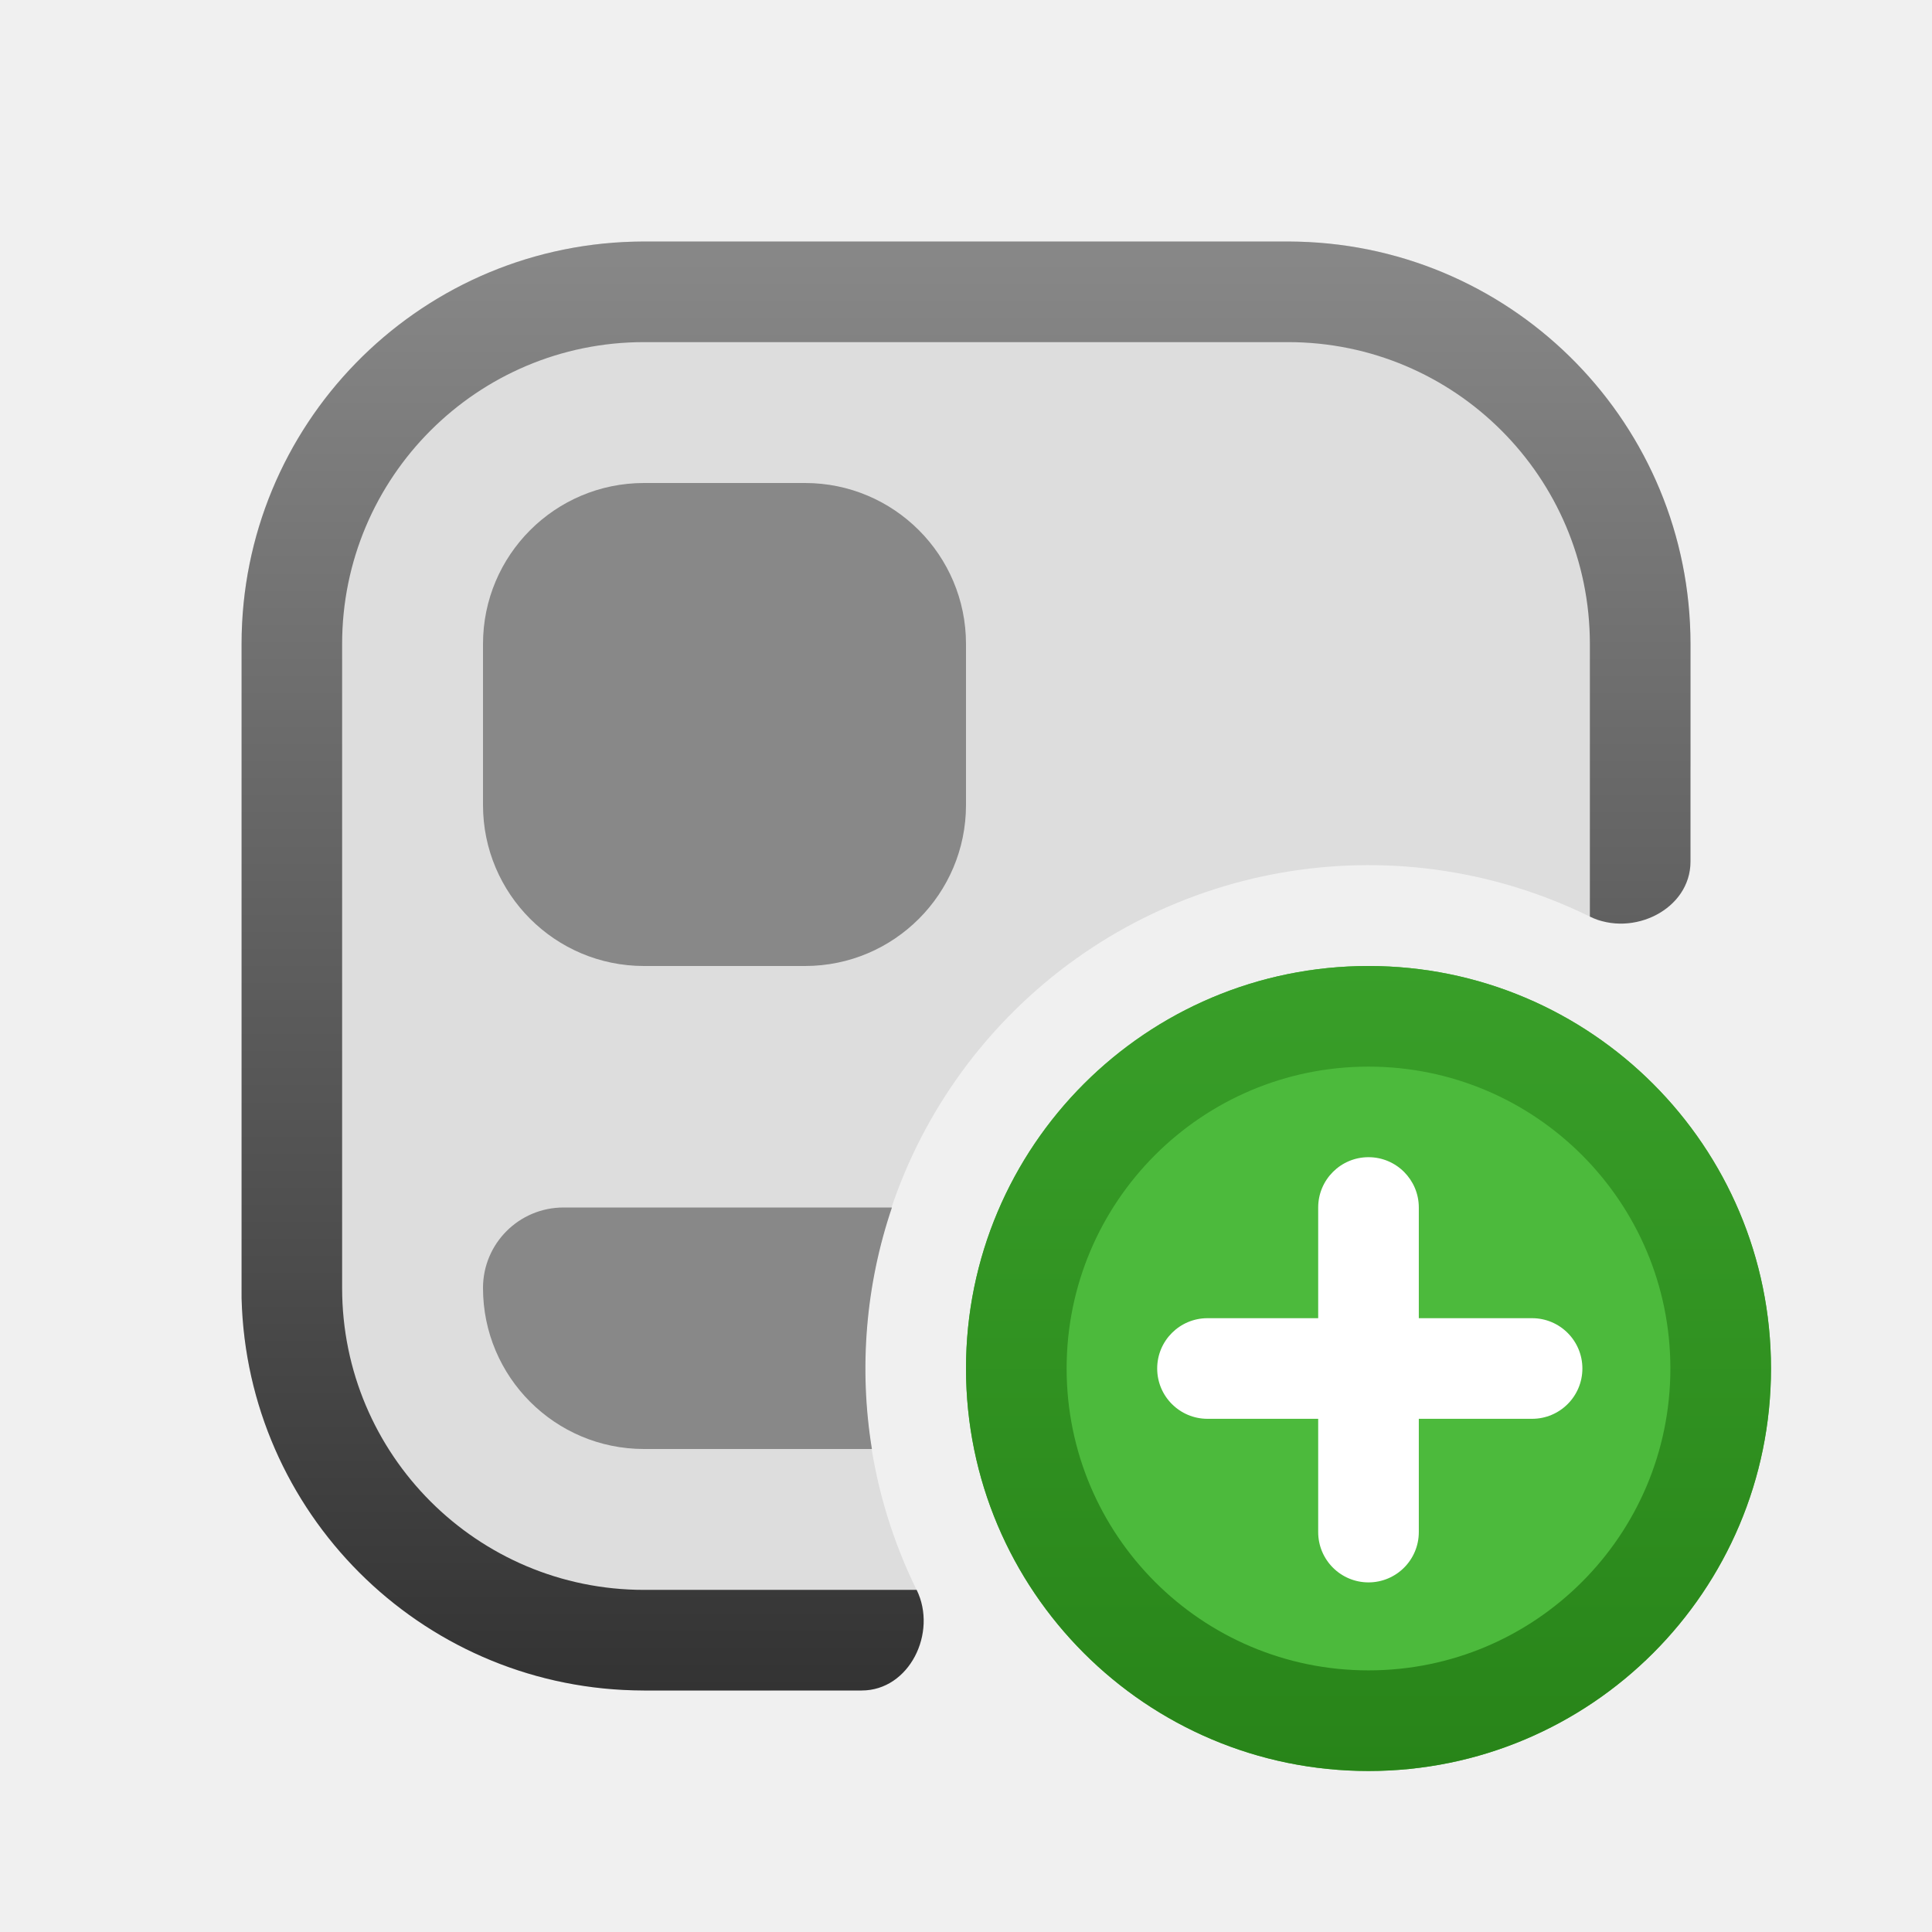
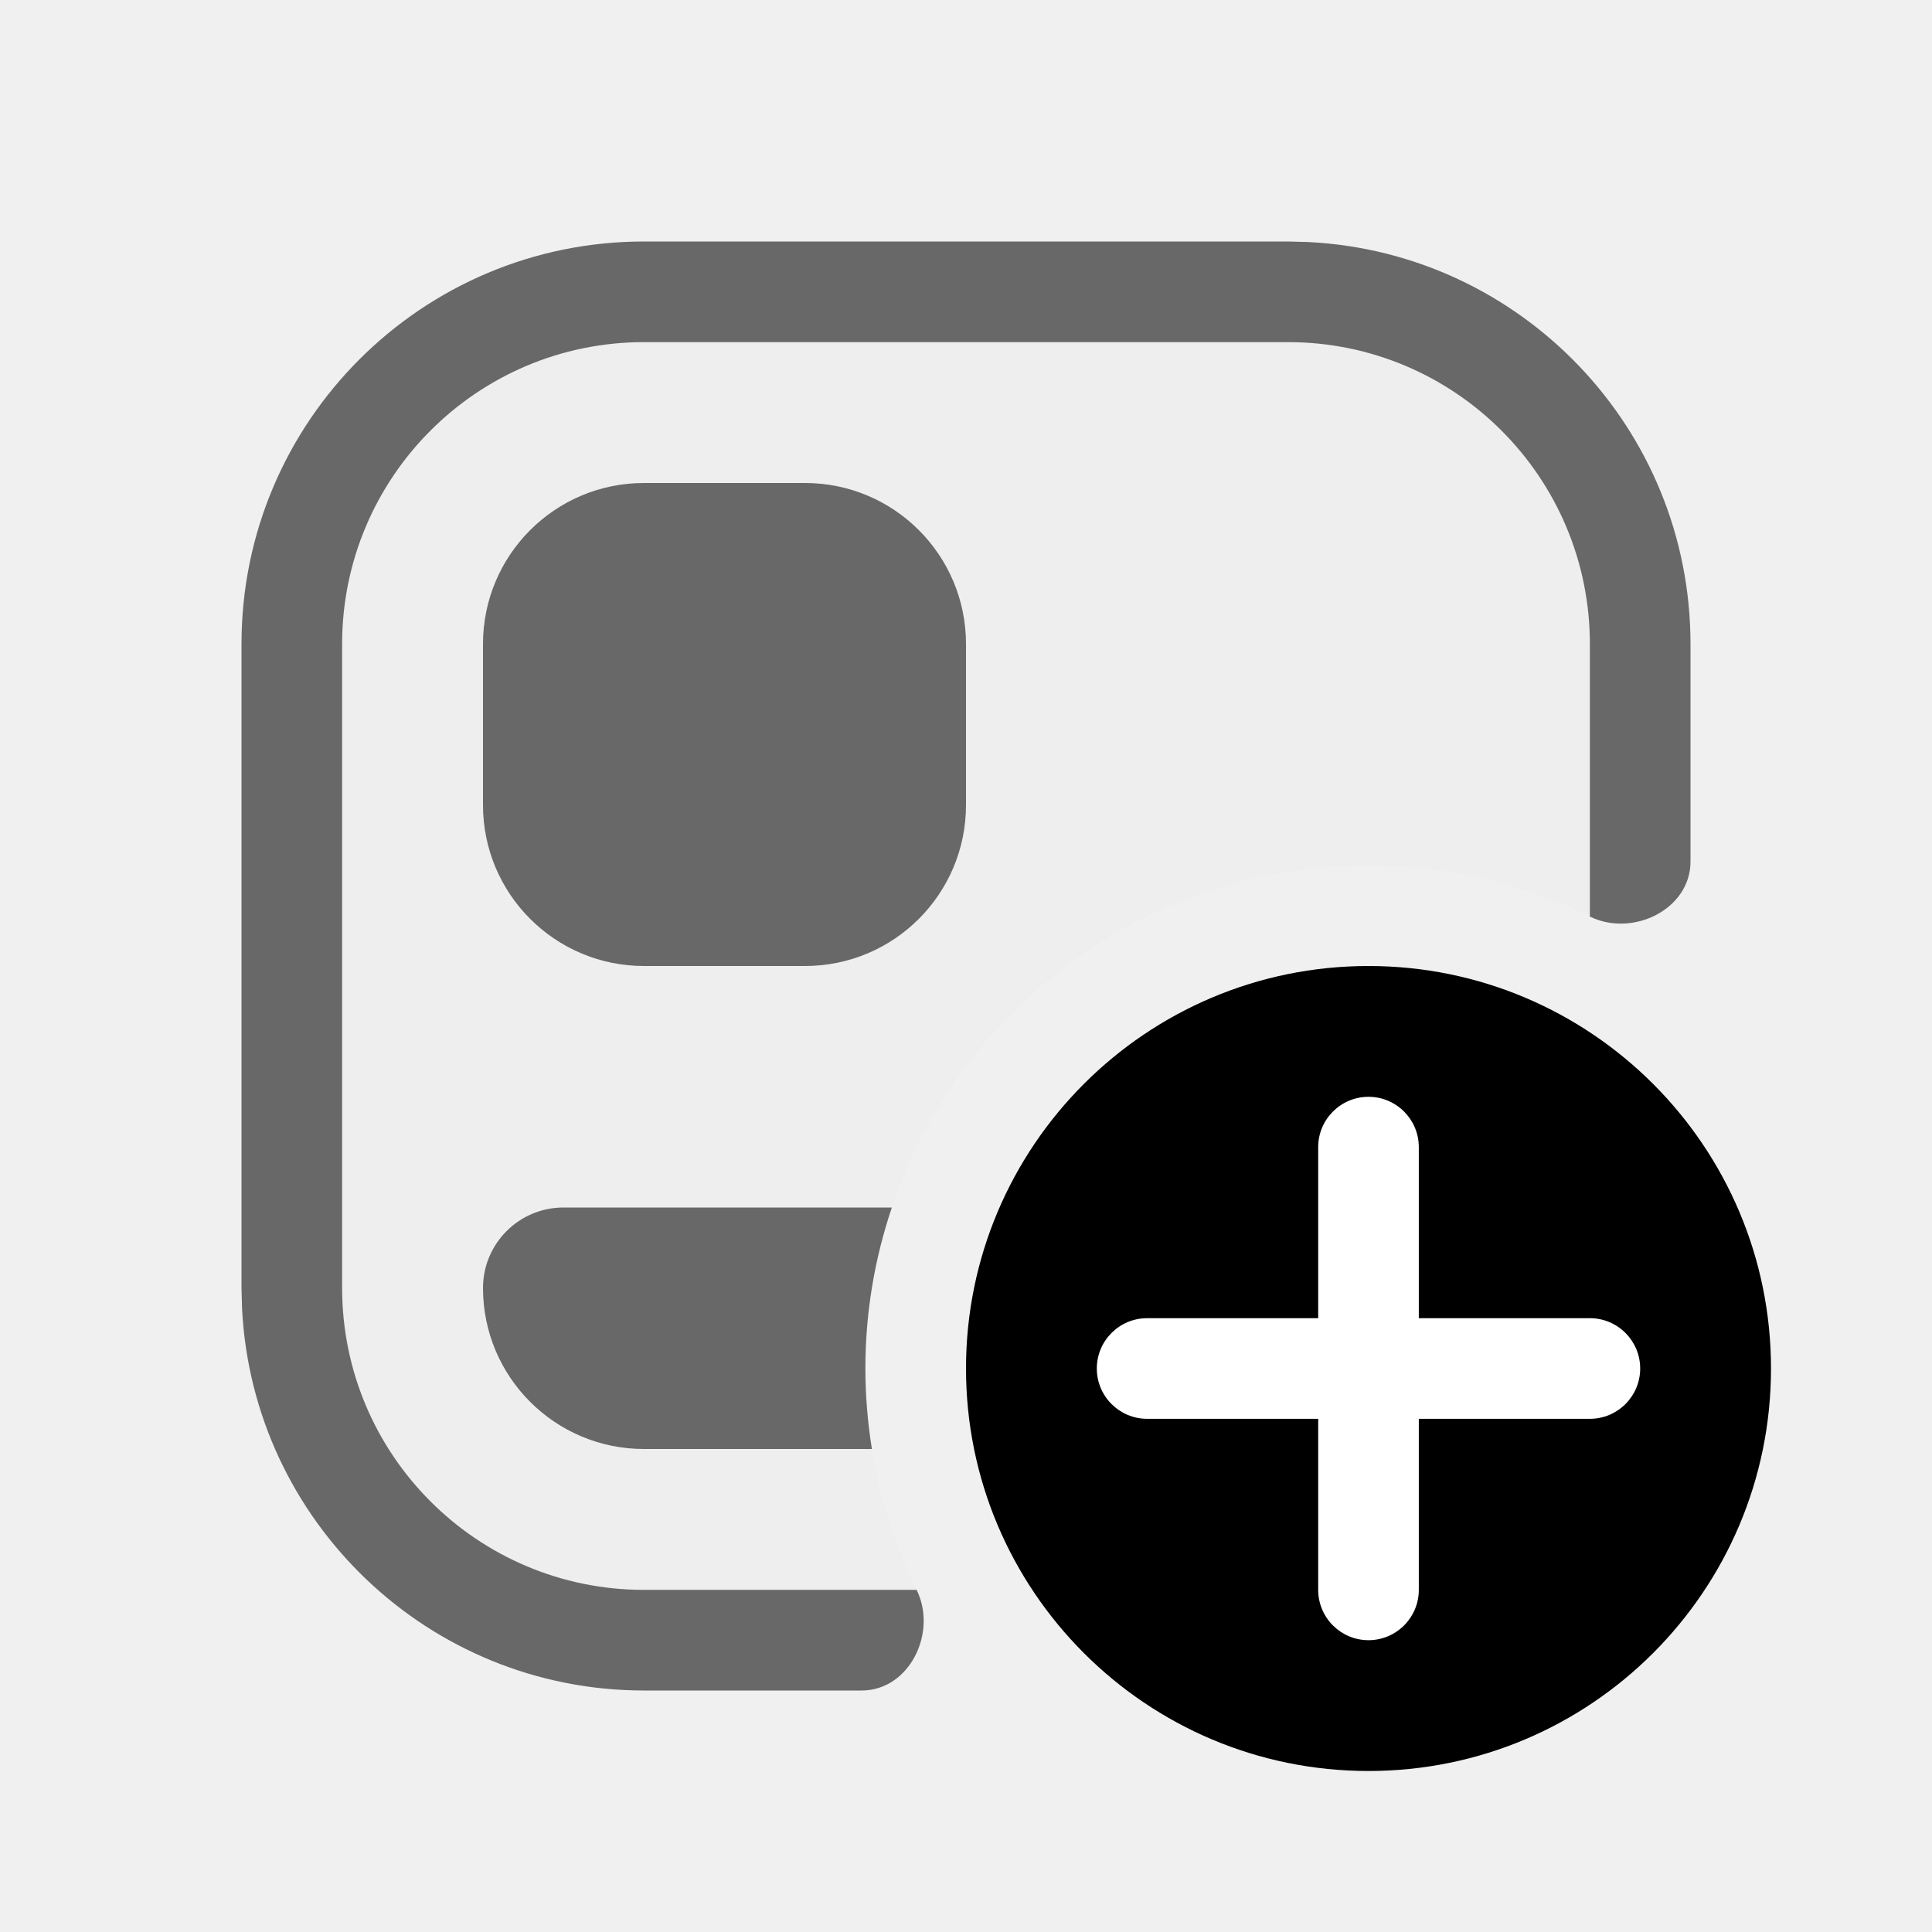
- <svg xmlns="http://www.w3.org/2000/svg" fill="none" viewBox="0 0 24 24">
-   <path fill="#DDD" d="M16 3a5 5 0 0 1 5 5v1.5c0 .5-.756 2.135-1.18 1.921a6.25 6.25 0 0 0-8.43 8.337C11.61 20.204 10.5 21 9.5 21H8a5 5 0 0 1-5-5V8a5 5 0 0 1 5-5h8Z" />
-   <path fill="url(#Add-Widget-Color-24_svg__a)" d="M16.129 3.002A5 5 0 0 1 21 8v2.703c0 .594-.718.944-1.25.683V8A3.75 3.75 0 0 0 16 4.25H8A3.75 3.75 0 0 0 4.25 8v8A3.75 3.75 0 0 0 8 19.75h3.387c.261.532-.09 1.25-.683 1.25H8l-.129-.002a5 5 0 0 1-4.87-4.87V8a5 5 0 0 1 4.871-4.998L8 3h8l.129.002Z" />
-   <path fill="#888" d="M11.08 15a6.24 6.24 0 0 0-.249 3H8a2 2 0 0 1-2-2 1 1 0 0 1 1-1h4.08ZM10 6a2 2 0 0 1 2 2v2a2 2 0 0 1-2 2H8a2 2 0 0 1-2-2V8a2 2 0 0 1 2-2h2Z" />
-   <path fill="#4CBA3C" d="M22 17a5 5 0 1 1-10 0 5 5 0 0 1 10 0Z" />
-   <path fill="url(#Add-Widget-Color-24_svg__b)" d="M20.75 17A3.75 3.75 0 1 0 17 20.75V22a5 5 0 1 1 0-10 5 5 0 0 1 0 10v-1.25A3.75 3.75 0 0 0 20.75 17Z" />
-   <path fill="#fff" d="M17 14.375c.345 0 .625.28.625.625v1.375h1.407a.625.625 0 0 1 0 1.25h-1.407v1.407a.625.625 0 0 1-1.25 0v-1.407H15a.625.625 0 1 1 0-1.25h1.375V15c0-.345.28-.625.625-.625Z" />
-   <defs>
-     <linearGradient id="Add-Widget-Color-24_svg__a" x1="12" x2="12" y1="3" y2="21" gradientUnits="userSpaceOnUse">
-       <stop stop-color="#888" />
-       <stop offset="1" stop-color="#333" />
-     </linearGradient>
-     <linearGradient id="Add-Widget-Color-24_svg__b" x1="17" x2="17" y1="12" y2="22" gradientUnits="userSpaceOnUse">
-       <stop stop-color="#399F29" />
-       <stop offset="1" stop-color="#288419" />
-     </linearGradient>
-   </defs>
+ <svg xmlns="http://www.w3.org/2000/svg" width="24" height="24" viewBox="0 0 24 24" fill="none">
+   <path d="M16 3C18.761 3 21 5.239 21 8V10.702C21 11.296 20.282 11.647 19.749 11.385C18.919 10.978 17.986 10.75 17 10.75C13.548 10.75 10.75 13.548 10.75 17C10.75 17.986 10.979 18.919 11.386 19.749C11.647 20.282 11.297 21 10.703 21H8C5.239 21 3 18.761 3 16V8C3 5.239 5.239 3 8 3H16Z" fill="#EEEEEE" />
+   <path d="M11.079 15C10.867 15.628 10.75 16.3 10.75 17C10.75 17.34 10.779 17.674 10.831 18H8C6.895 18 6 17.105 6 16C6 15.448 6.448 15 7 15H11.079Z" fill="#686868" />
+   <path d="M10 6C11.105 6 12 6.895 12 8V10C12 11.105 11.105 12 10 12H8C6.895 12 6 11.105 6 10V8C6 6.895 6.895 6 8 6H10Z" fill="#686868" />
+   <path d="M16.257 3.007C18.899 3.141 21 5.325 21 8V10.703C21 11.296 20.282 11.647 19.75 11.386V8C19.75 5.929 18.071 4.25 16 4.25H8C5.929 4.25 4.25 5.929 4.25 8V16C4.25 18.071 5.929 19.75 8 19.75H11.387C11.648 20.282 11.297 21 10.704 21H8C5.325 21 3.141 18.899 3.007 16.257L3 16V8C3 5.239 5.239 3 8 3H16L16.257 3.007Z" fill="#686868" />
+   <path d="M22 17C22 19.761 19.761 22 17 22C14.239 22 12 19.761 12 17C12 14.239 14.239 12 17 12C19.761 12 22 14.239 22 17Z" fill="black" />
+   <path d="M17 13.625C17.345 13.625 17.625 13.905 17.625 14.25V16.375H19.75C20.095 16.375 20.375 16.655 20.375 17C20.375 17.345 20.095 17.625 19.75 17.625H17.625V19.75C17.625 20.095 17.345 20.375 17 20.375C16.655 20.375 16.375 20.095 16.375 19.75V17.625H14.25C13.905 17.625 13.625 17.345 13.625 17C13.625 16.655 13.905 16.375 14.25 16.375H16.375V14.25C16.375 13.905 16.655 13.625 17 13.625Z" fill="white" />
</svg>
